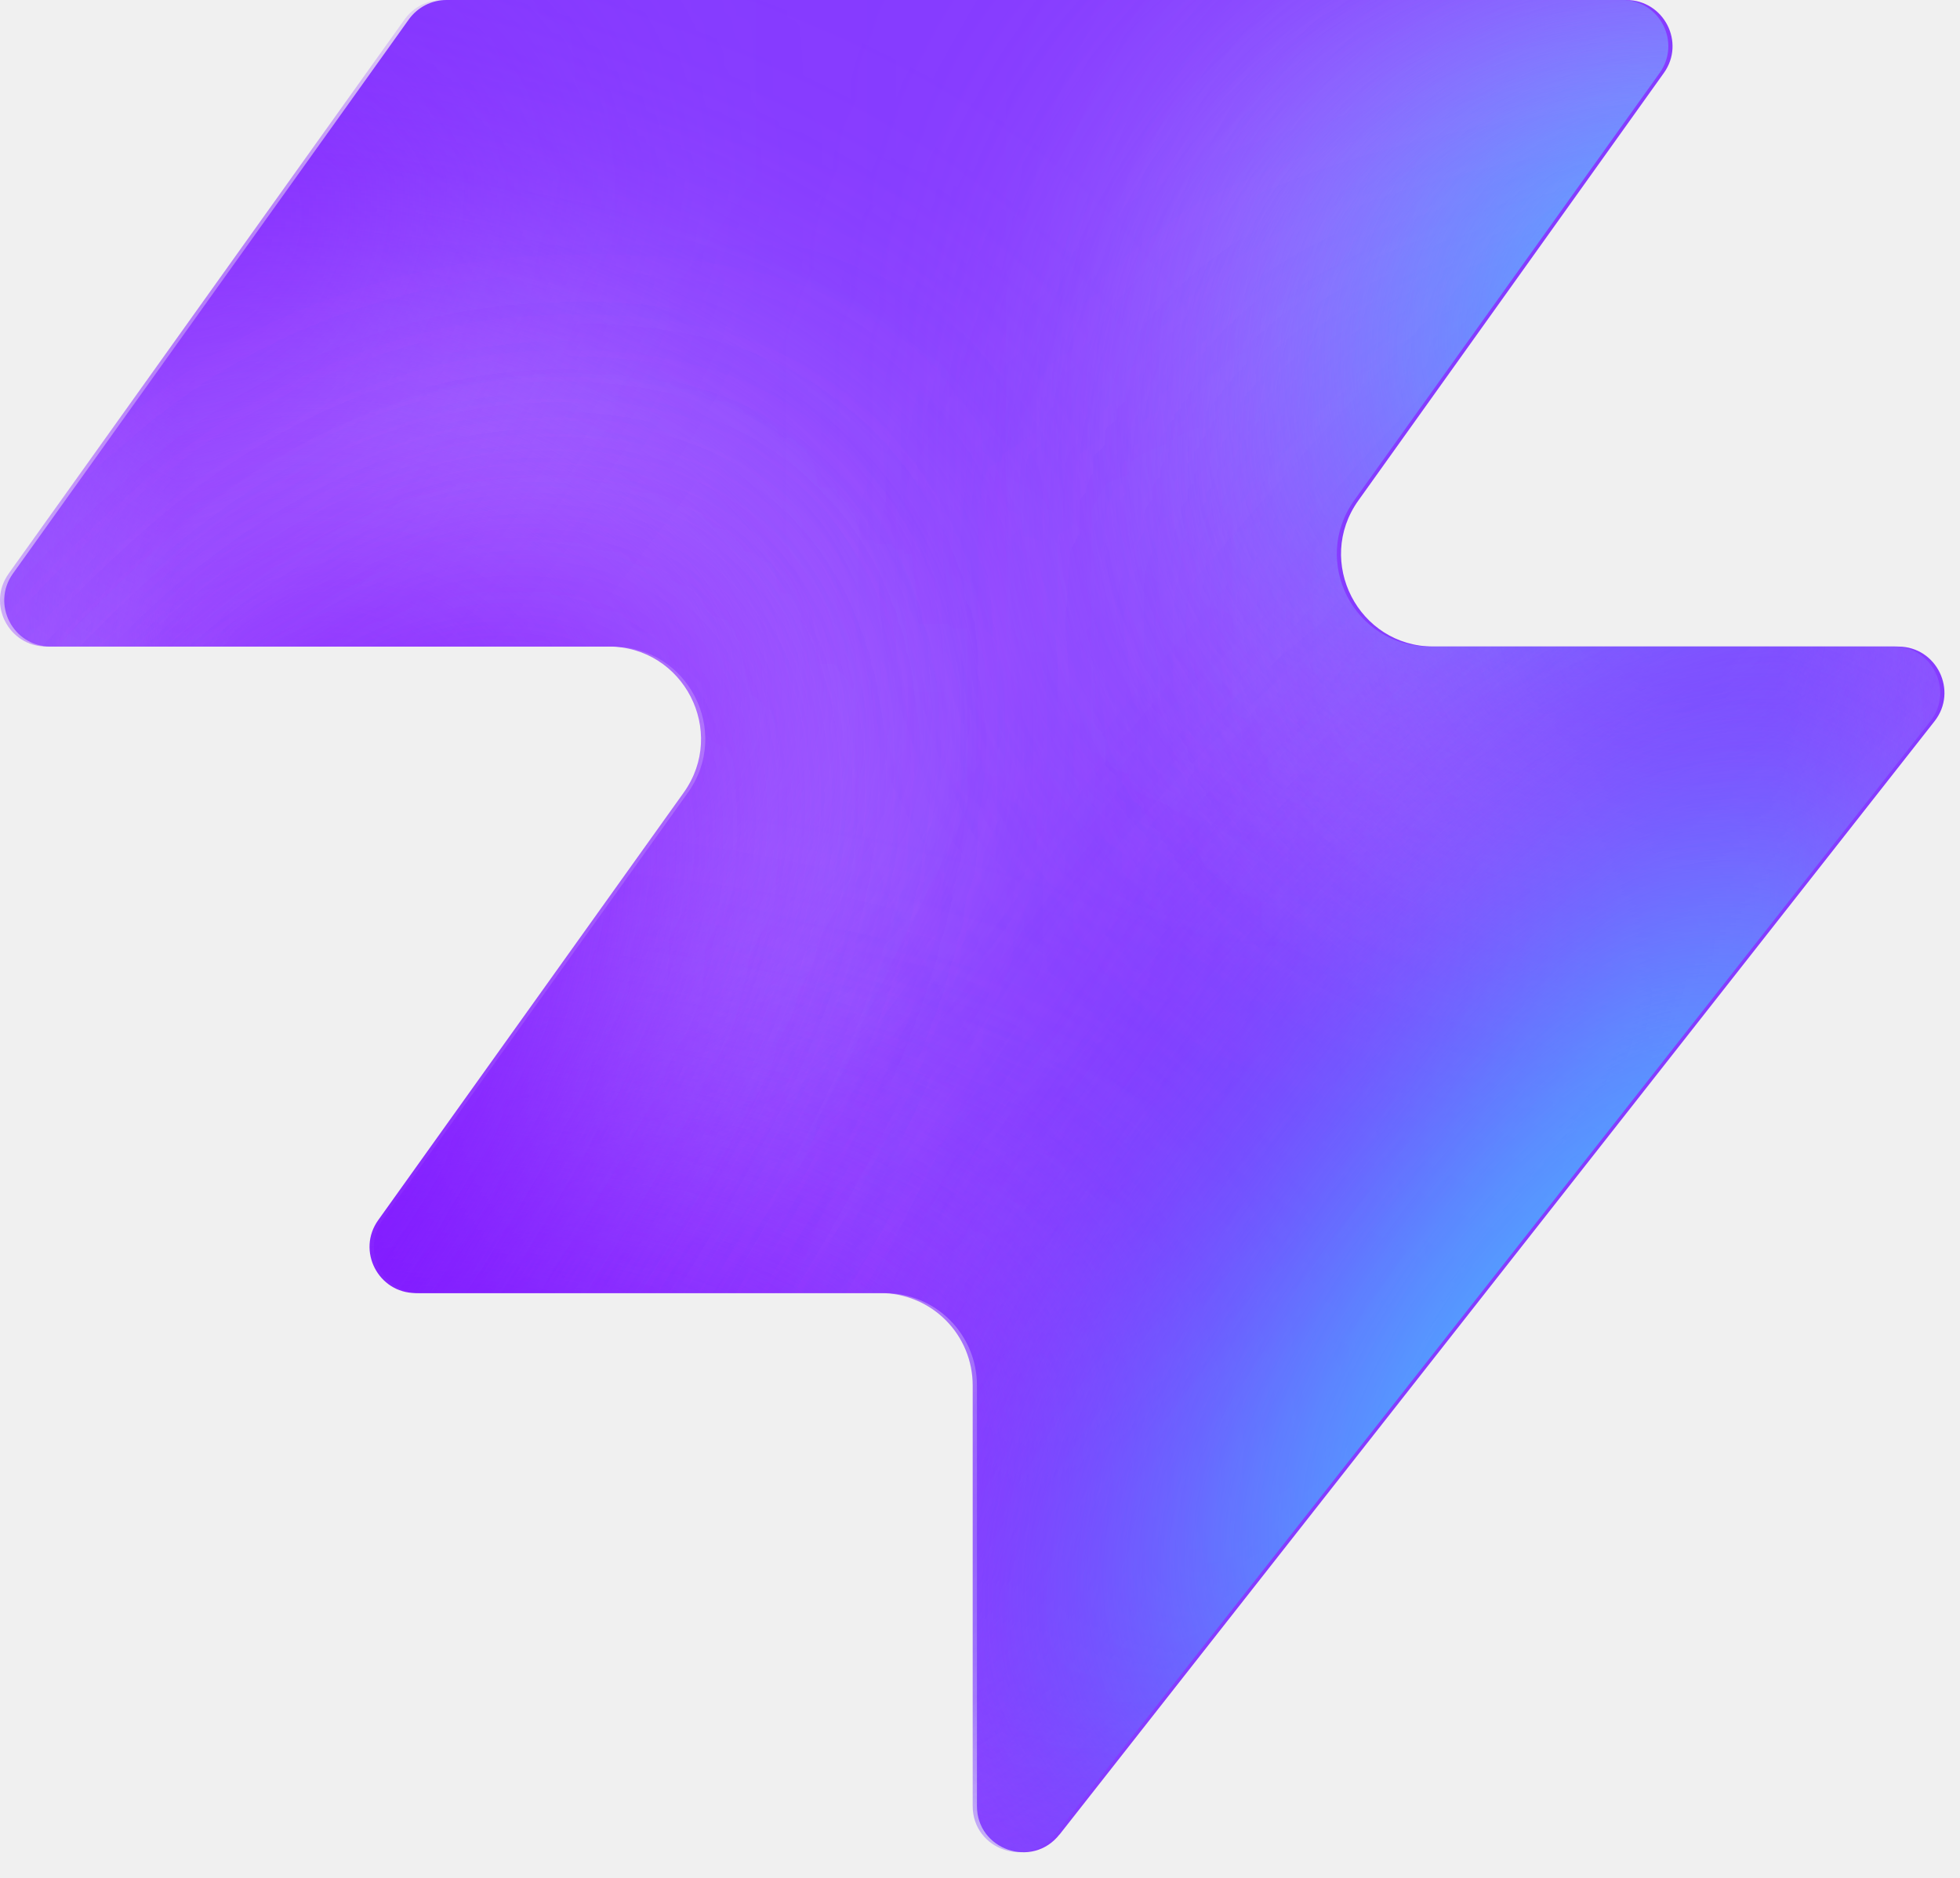
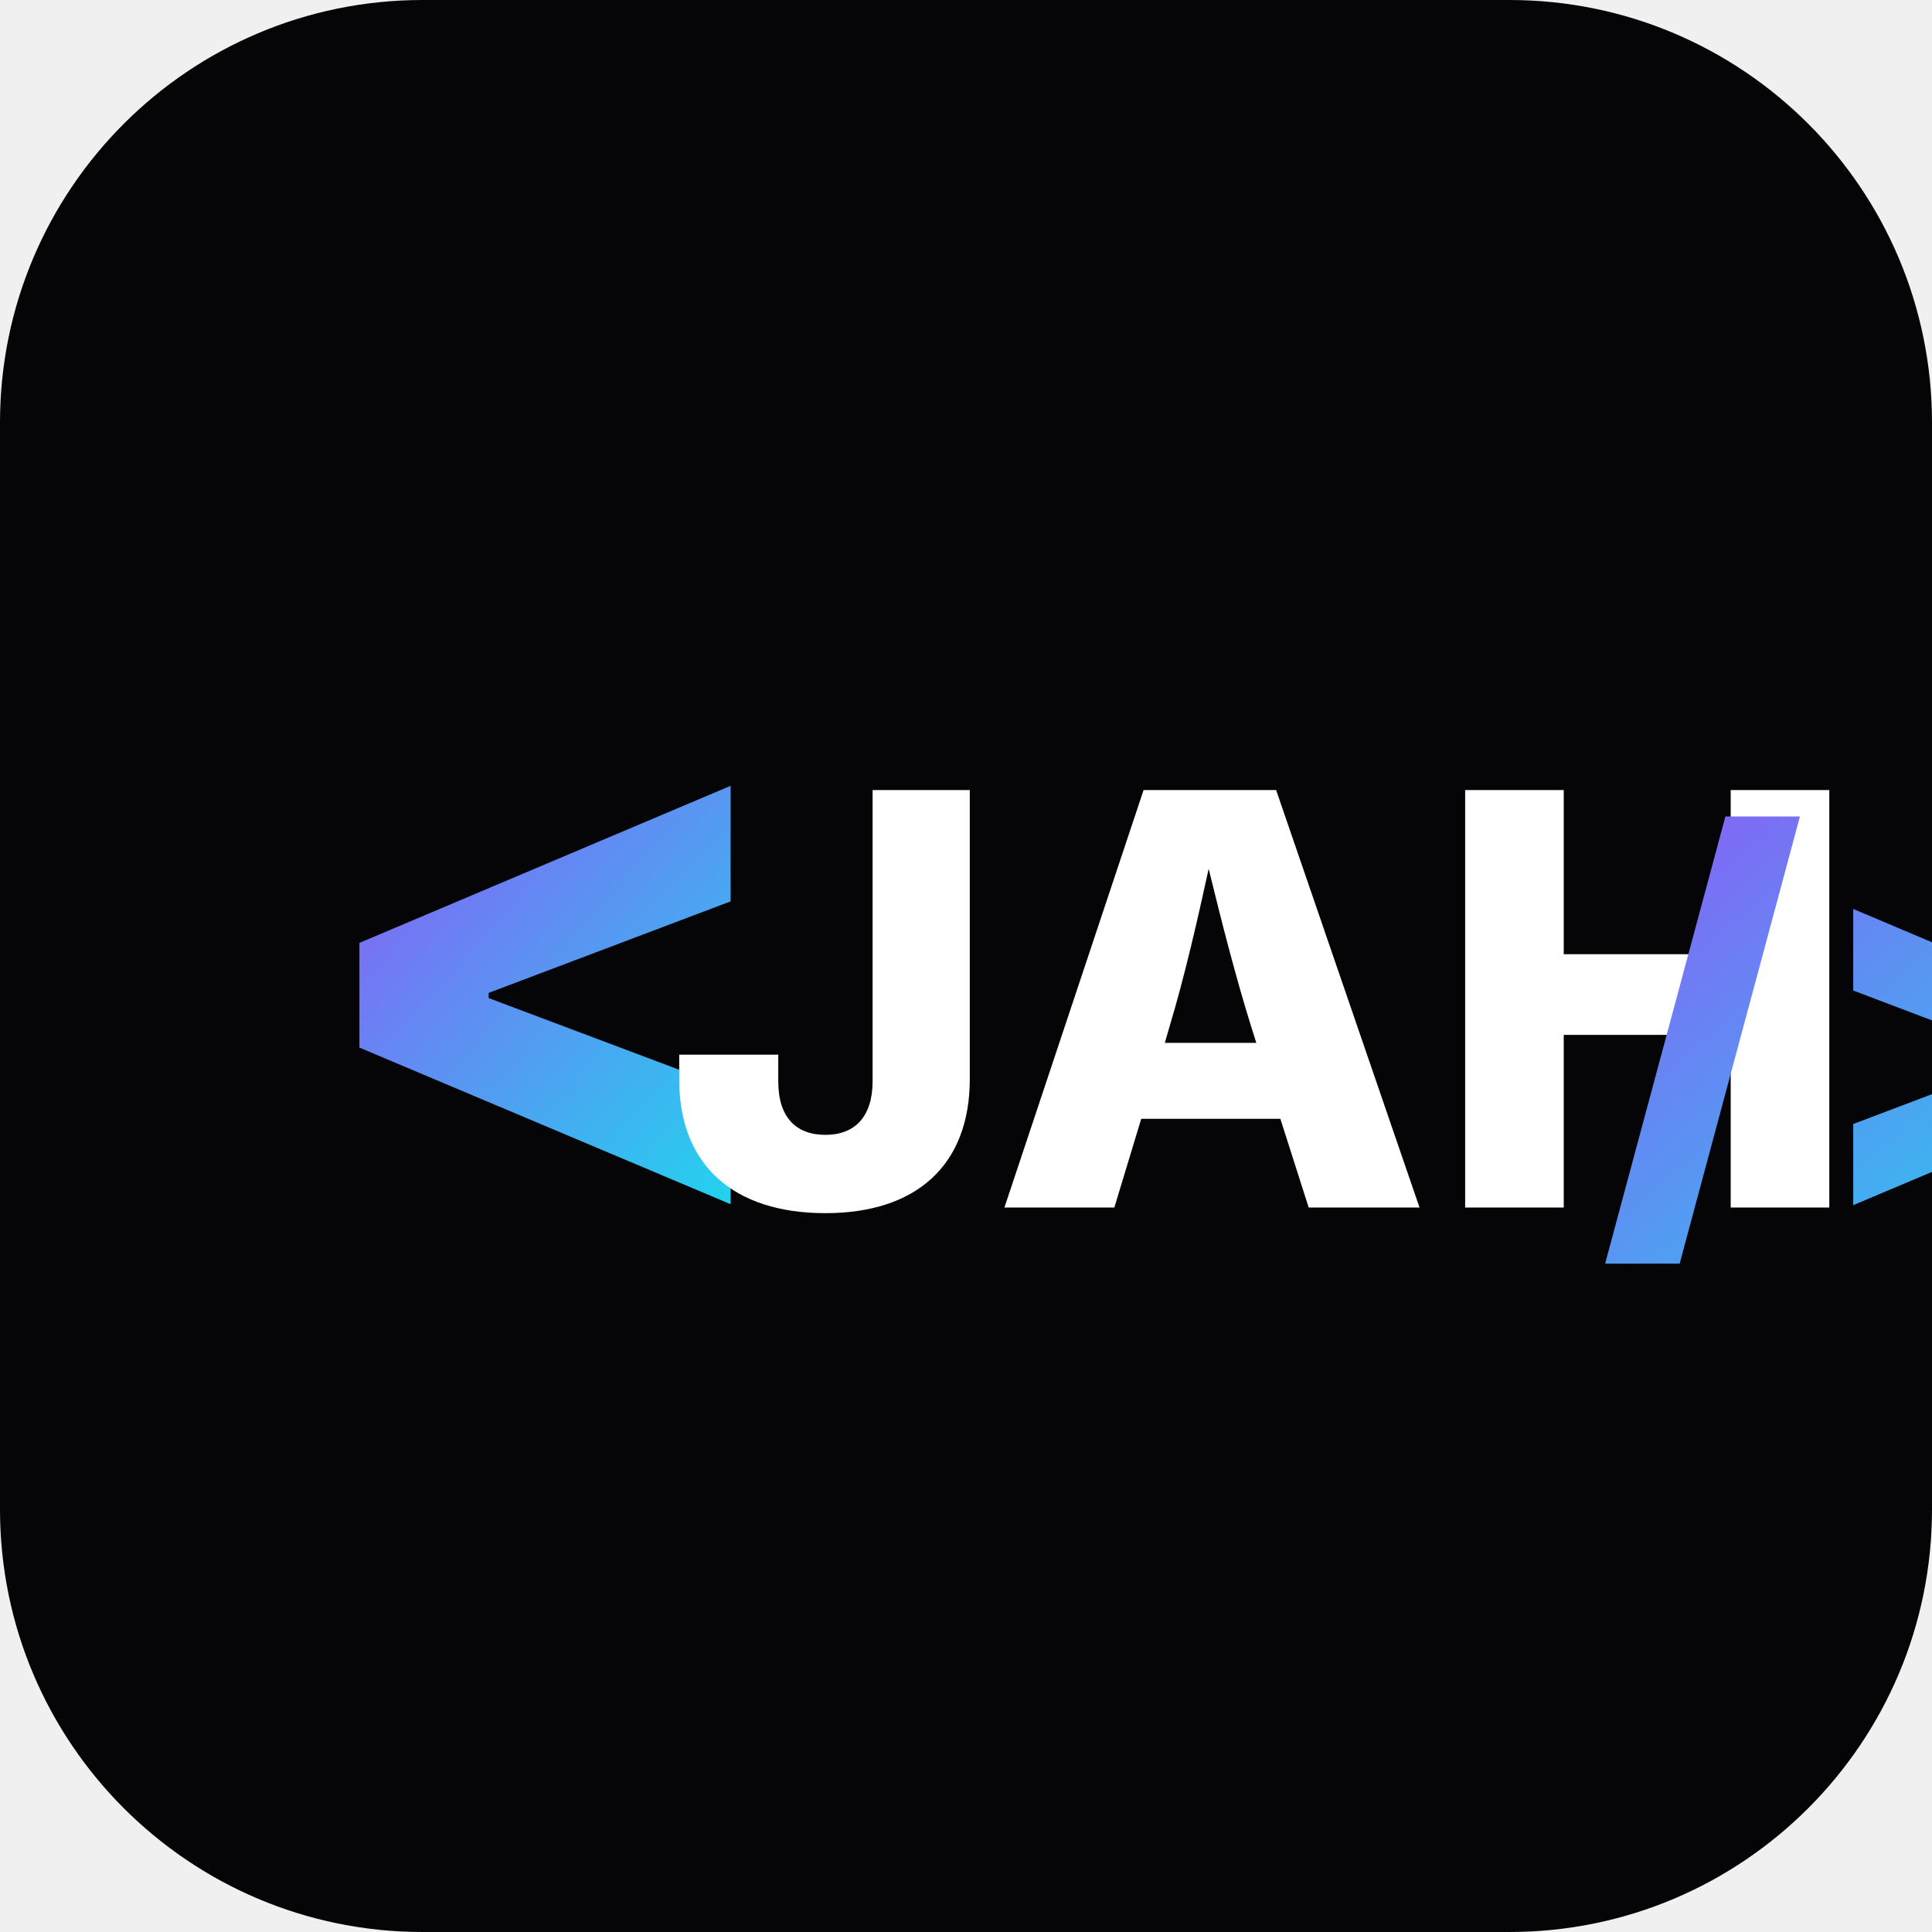
- <svg xmlns="http://www.w3.org/2000/svg" width="48" height="46" fill="none" viewBox="0 0 48 46">
-   <path fill="#863bff" d="M25.946 44.938c-.664.845-2.021.375-2.021-.698V33.937a2.26 2.26 0 0 0-2.262-2.262H10.287c-.92 0-1.456-1.04-.92-1.788l7.48-10.471c1.07-1.497 0-3.578-1.842-3.578H1.237c-.92 0-1.456-1.04-.92-1.788L10.013.474c.214-.297.556-.474.92-.474h28.894c.92 0 1.456 1.04.92 1.788l-7.48 10.471c-1.07 1.498 0 3.579 1.842 3.579h11.377c.943 0 1.473 1.088.89 1.83L25.947 44.94z" style="fill:#863bff;fill:color(display-p3 .525 .23 1);fill-opacity:1" />
-   <mask id="a" width="48" height="46" x="0" y="0" maskUnits="userSpaceOnUse" style="mask-type:alpha">
-     <path fill="#000" d="M25.842 44.938c-.664.844-2.021.375-2.021-.698V33.937a2.26 2.26 0 0 0-2.262-2.262H10.183c-.92 0-1.456-1.04-.92-1.788l7.48-10.471c1.07-1.498 0-3.579-1.842-3.579H1.133c-.92 0-1.456-1.04-.92-1.787L9.91.473c.214-.297.556-.474.92-.474h28.894c.92 0 1.456 1.04.92 1.788l-7.48 10.471c-1.07 1.498 0 3.578 1.842 3.578h11.377c.943 0 1.473 1.088.89 1.832L25.843 44.94z" style="fill:#000;fill-opacity:1" />
-   </mask>
-   <g mask="url(#a)">
-     <g filter="url(#b)">
-       <ellipse cx="5.508" cy="14.704" fill="#ede6ff" rx="5.508" ry="14.704" style="fill:#ede6ff;fill:color(display-p3 .927 .903 1);fill-opacity:1" transform="matrix(.00324 1 1 -.00324 -4.47 31.516)" />
-     </g>
-     <g filter="url(#c)">
-       <ellipse cx="10.399" cy="29.851" fill="#ede6ff" rx="10.399" ry="29.851" style="fill:#ede6ff;fill:color(display-p3 .927 .903 1);fill-opacity:1" transform="matrix(.00324 1 1 -.00324 -39.328 7.883)" />
-     </g>
-     <g filter="url(#d)">
-       <ellipse cx="5.508" cy="30.487" fill="#7e14ff" rx="5.508" ry="30.487" style="fill:#7e14ff;fill:color(display-p3 .492 .077 1);fill-opacity:1" transform="rotate(89.814 -25.913 -14.639)scale(1 -1)" />
-     </g>
-     <g filter="url(#e)">
-       <ellipse cx="5.508" cy="30.599" fill="#7e14ff" rx="5.508" ry="30.599" style="fill:#7e14ff;fill:color(display-p3 .492 .077 1);fill-opacity:1" transform="rotate(89.814 -32.644 -3.334)scale(1 -1)" />
-     </g>
-     <g filter="url(#f)">
-       <ellipse cx="5.508" cy="30.599" fill="#7e14ff" rx="5.508" ry="30.599" style="fill:#7e14ff;fill:color(display-p3 .492 .077 1);fill-opacity:1" transform="matrix(.00324 1 1 -.00324 -34.34 30.47)" />
-     </g>
-     <g filter="url(#g)">
-       <ellipse cx="14.072" cy="22.078" fill="#ede6ff" rx="14.072" ry="22.078" style="fill:#ede6ff;fill:color(display-p3 .927 .903 1);fill-opacity:1" transform="rotate(93.35 24.506 48.493)scale(-1 1)" />
-     </g>
-     <g filter="url(#h)">
-       <ellipse cx="3.47" cy="21.501" fill="#7e14ff" rx="3.47" ry="21.501" style="fill:#7e14ff;fill:color(display-p3 .492 .077 1);fill-opacity:1" transform="rotate(89.009 28.708 47.59)scale(-1 1)" />
-     </g>
-     <g filter="url(#i)">
-       <ellipse cx="3.47" cy="21.501" fill="#7e14ff" rx="3.47" ry="21.501" style="fill:#7e14ff;fill:color(display-p3 .492 .077 1);fill-opacity:1" transform="rotate(89.009 28.708 47.59)scale(-1 1)" />
-     </g>
-     <g filter="url(#j)">
-       <ellipse cx=".387" cy="8.972" fill="#7e14ff" rx="4.407" ry="29.108" style="fill:#7e14ff;fill:color(display-p3 .492 .077 1);fill-opacity:1" transform="rotate(39.51 .387 8.972)" />
-     </g>
-     <g filter="url(#k)">
-       <ellipse cx="47.523" cy="-6.092" fill="#7e14ff" rx="4.407" ry="29.108" style="fill:#7e14ff;fill:color(display-p3 .492 .077 1);fill-opacity:1" transform="rotate(37.892 47.523 -6.092)" />
-     </g>
-     <g filter="url(#l)">
-       <ellipse cx="41.412" cy="6.333" fill="#47bfff" rx="5.971" ry="9.665" style="fill:#47bfff;fill:color(display-p3 .28 .748 1);fill-opacity:1" transform="rotate(37.892 41.412 6.333)" />
-     </g>
-     <g filter="url(#m)">
-       <ellipse cx="-1.879" cy="38.332" fill="#7e14ff" rx="4.407" ry="29.108" style="fill:#7e14ff;fill:color(display-p3 .492 .077 1);fill-opacity:1" transform="rotate(37.892 -1.88 38.332)" />
-     </g>
-     <g filter="url(#n)">
-       <ellipse cx="-1.879" cy="38.332" fill="#7e14ff" rx="4.407" ry="29.108" style="fill:#7e14ff;fill:color(display-p3 .492 .077 1);fill-opacity:1" transform="rotate(37.892 -1.88 38.332)" />
-     </g>
-     <g filter="url(#o)">
-       <ellipse cx="35.651" cy="29.907" fill="#7e14ff" rx="4.407" ry="29.108" style="fill:#7e14ff;fill:color(display-p3 .492 .077 1);fill-opacity:1" transform="rotate(37.892 35.651 29.907)" />
-     </g>
-     <g filter="url(#p)">
-       <ellipse cx="38.418" cy="32.4" fill="#47bfff" rx="5.971" ry="15.297" style="fill:#47bfff;fill:color(display-p3 .28 .748 1);fill-opacity:1" transform="rotate(37.892 38.418 32.4)" />
-     </g>
-   </g>
+ <svg xmlns="http://www.w3.org/2000/svg" viewBox="0 0 64 64" role="img" aria-label="JAH logo">
  <defs>
-     <filter id="b" width="60.045" height="41.654" x="-19.77" y="16.149" color-interpolation-filters="sRGB" filterUnits="userSpaceOnUse">
-       <feFlood flood-opacity="0" result="BackgroundImageFix" />
-       <feBlend in="SourceGraphic" in2="BackgroundImageFix" result="shape" />
-       <feGaussianBlur result="effect1_foregroundBlur_2002_17158" stdDeviation="7.659" />
-     </filter>
-     <filter id="c" width="90.34" height="51.437" x="-54.613" y="-7.533" color-interpolation-filters="sRGB" filterUnits="userSpaceOnUse">
-       <feFlood flood-opacity="0" result="BackgroundImageFix" />
-       <feBlend in="SourceGraphic" in2="BackgroundImageFix" result="shape" />
-       <feGaussianBlur result="effect1_foregroundBlur_2002_17158" stdDeviation="7.659" />
-     </filter>
-     <filter id="d" width="79.355" height="29.4" x="-49.64" y="2.03" color-interpolation-filters="sRGB" filterUnits="userSpaceOnUse">
-       <feFlood flood-opacity="0" result="BackgroundImageFix" />
-       <feBlend in="SourceGraphic" in2="BackgroundImageFix" result="shape" />
-       <feGaussianBlur result="effect1_foregroundBlur_2002_17158" stdDeviation="4.596" />
-     </filter>
-     <filter id="e" width="79.579" height="29.4" x="-45.045" y="20.029" color-interpolation-filters="sRGB" filterUnits="userSpaceOnUse">
-       <feFlood flood-opacity="0" result="BackgroundImageFix" />
-       <feBlend in="SourceGraphic" in2="BackgroundImageFix" result="shape" />
-       <feGaussianBlur result="effect1_foregroundBlur_2002_17158" stdDeviation="4.596" />
-     </filter>
-     <filter id="f" width="79.579" height="29.4" x="-43.513" y="21.178" color-interpolation-filters="sRGB" filterUnits="userSpaceOnUse">
-       <feFlood flood-opacity="0" result="BackgroundImageFix" />
-       <feBlend in="SourceGraphic" in2="BackgroundImageFix" result="shape" />
-       <feGaussianBlur result="effect1_foregroundBlur_2002_17158" stdDeviation="4.596" />
-     </filter>
-     <filter id="g" width="74.749" height="58.852" x="15.756" y="-17.901" color-interpolation-filters="sRGB" filterUnits="userSpaceOnUse">
-       <feFlood flood-opacity="0" result="BackgroundImageFix" />
-       <feBlend in="SourceGraphic" in2="BackgroundImageFix" result="shape" />
-       <feGaussianBlur result="effect1_foregroundBlur_2002_17158" stdDeviation="7.659" />
-     </filter>
-     <filter id="h" width="61.377" height="25.362" x="23.548" y="2.284" color-interpolation-filters="sRGB" filterUnits="userSpaceOnUse">
-       <feFlood flood-opacity="0" result="BackgroundImageFix" />
-       <feBlend in="SourceGraphic" in2="BackgroundImageFix" result="shape" />
-       <feGaussianBlur result="effect1_foregroundBlur_2002_17158" stdDeviation="4.596" />
-     </filter>
-     <filter id="i" width="61.377" height="25.362" x="23.548" y="2.284" color-interpolation-filters="sRGB" filterUnits="userSpaceOnUse">
-       <feFlood flood-opacity="0" result="BackgroundImageFix" />
-       <feBlend in="SourceGraphic" in2="BackgroundImageFix" result="shape" />
-       <feGaussianBlur result="effect1_foregroundBlur_2002_17158" stdDeviation="4.596" />
-     </filter>
-     <filter id="j" width="56.045" height="63.649" x="-27.636" y="-22.853" color-interpolation-filters="sRGB" filterUnits="userSpaceOnUse">
-       <feFlood flood-opacity="0" result="BackgroundImageFix" />
-       <feBlend in="SourceGraphic" in2="BackgroundImageFix" result="shape" />
-       <feGaussianBlur result="effect1_foregroundBlur_2002_17158" stdDeviation="4.596" />
-     </filter>
-     <filter id="k" width="54.814" height="64.646" x="20.116" y="-38.415" color-interpolation-filters="sRGB" filterUnits="userSpaceOnUse">
-       <feFlood flood-opacity="0" result="BackgroundImageFix" />
-       <feBlend in="SourceGraphic" in2="BackgroundImageFix" result="shape" />
-       <feGaussianBlur result="effect1_foregroundBlur_2002_17158" stdDeviation="4.596" />
-     </filter>
-     <filter id="l" width="33.541" height="35.313" x="24.641" y="-11.323" color-interpolation-filters="sRGB" filterUnits="userSpaceOnUse">
-       <feFlood flood-opacity="0" result="BackgroundImageFix" />
-       <feBlend in="SourceGraphic" in2="BackgroundImageFix" result="shape" />
-       <feGaussianBlur result="effect1_foregroundBlur_2002_17158" stdDeviation="4.596" />
-     </filter>
-     <filter id="m" width="54.814" height="64.646" x="-29.286" y="6.009" color-interpolation-filters="sRGB" filterUnits="userSpaceOnUse">
-       <feFlood flood-opacity="0" result="BackgroundImageFix" />
-       <feBlend in="SourceGraphic" in2="BackgroundImageFix" result="shape" />
-       <feGaussianBlur result="effect1_foregroundBlur_2002_17158" stdDeviation="4.596" />
-     </filter>
-     <filter id="n" width="54.814" height="64.646" x="-29.286" y="6.009" color-interpolation-filters="sRGB" filterUnits="userSpaceOnUse">
-       <feFlood flood-opacity="0" result="BackgroundImageFix" />
-       <feBlend in="SourceGraphic" in2="BackgroundImageFix" result="shape" />
-       <feGaussianBlur result="effect1_foregroundBlur_2002_17158" stdDeviation="4.596" />
-     </filter>
-     <filter id="o" width="54.814" height="64.646" x="8.244" y="-2.416" color-interpolation-filters="sRGB" filterUnits="userSpaceOnUse">
-       <feFlood flood-opacity="0" result="BackgroundImageFix" />
-       <feBlend in="SourceGraphic" in2="BackgroundImageFix" result="shape" />
-       <feGaussianBlur result="effect1_foregroundBlur_2002_17158" stdDeviation="4.596" />
-     </filter>
-     <filter id="p" width="39.409" height="43.623" x="18.713" y="10.588" color-interpolation-filters="sRGB" filterUnits="userSpaceOnUse">
-       <feFlood flood-opacity="0" result="BackgroundImageFix" />
-       <feBlend in="SourceGraphic" in2="BackgroundImageFix" result="shape" />
-       <feGaussianBlur result="effect1_foregroundBlur_2002_17158" stdDeviation="4.596" />
-     </filter>
+     <linearGradient id="g" x1="0" y1="0" x2="1" y2="1">
+       <stop offset="0%" stop-color="#8b5cf6" />
+       <stop offset="100%" stop-color="#22d3ee" />
+     </linearGradient>
  </defs>
+   <rect width="64" height="64" rx="14" fill="#050508" />
+   <text x="10" y="40" fill="url(#g)" font-family="Inter, Arial, sans-serif" font-size="24" font-weight="800">&lt;</text>
+   <text x="22" y="40" fill="#ffffff" font-family="Inter, Arial, sans-serif" font-size="19" font-weight="800">JAH</text>
+   <text x="53" y="40" fill="url(#g)" font-family="Inter, Arial, sans-serif" font-size="17" font-weight="800">/&gt;</text>
</svg>
